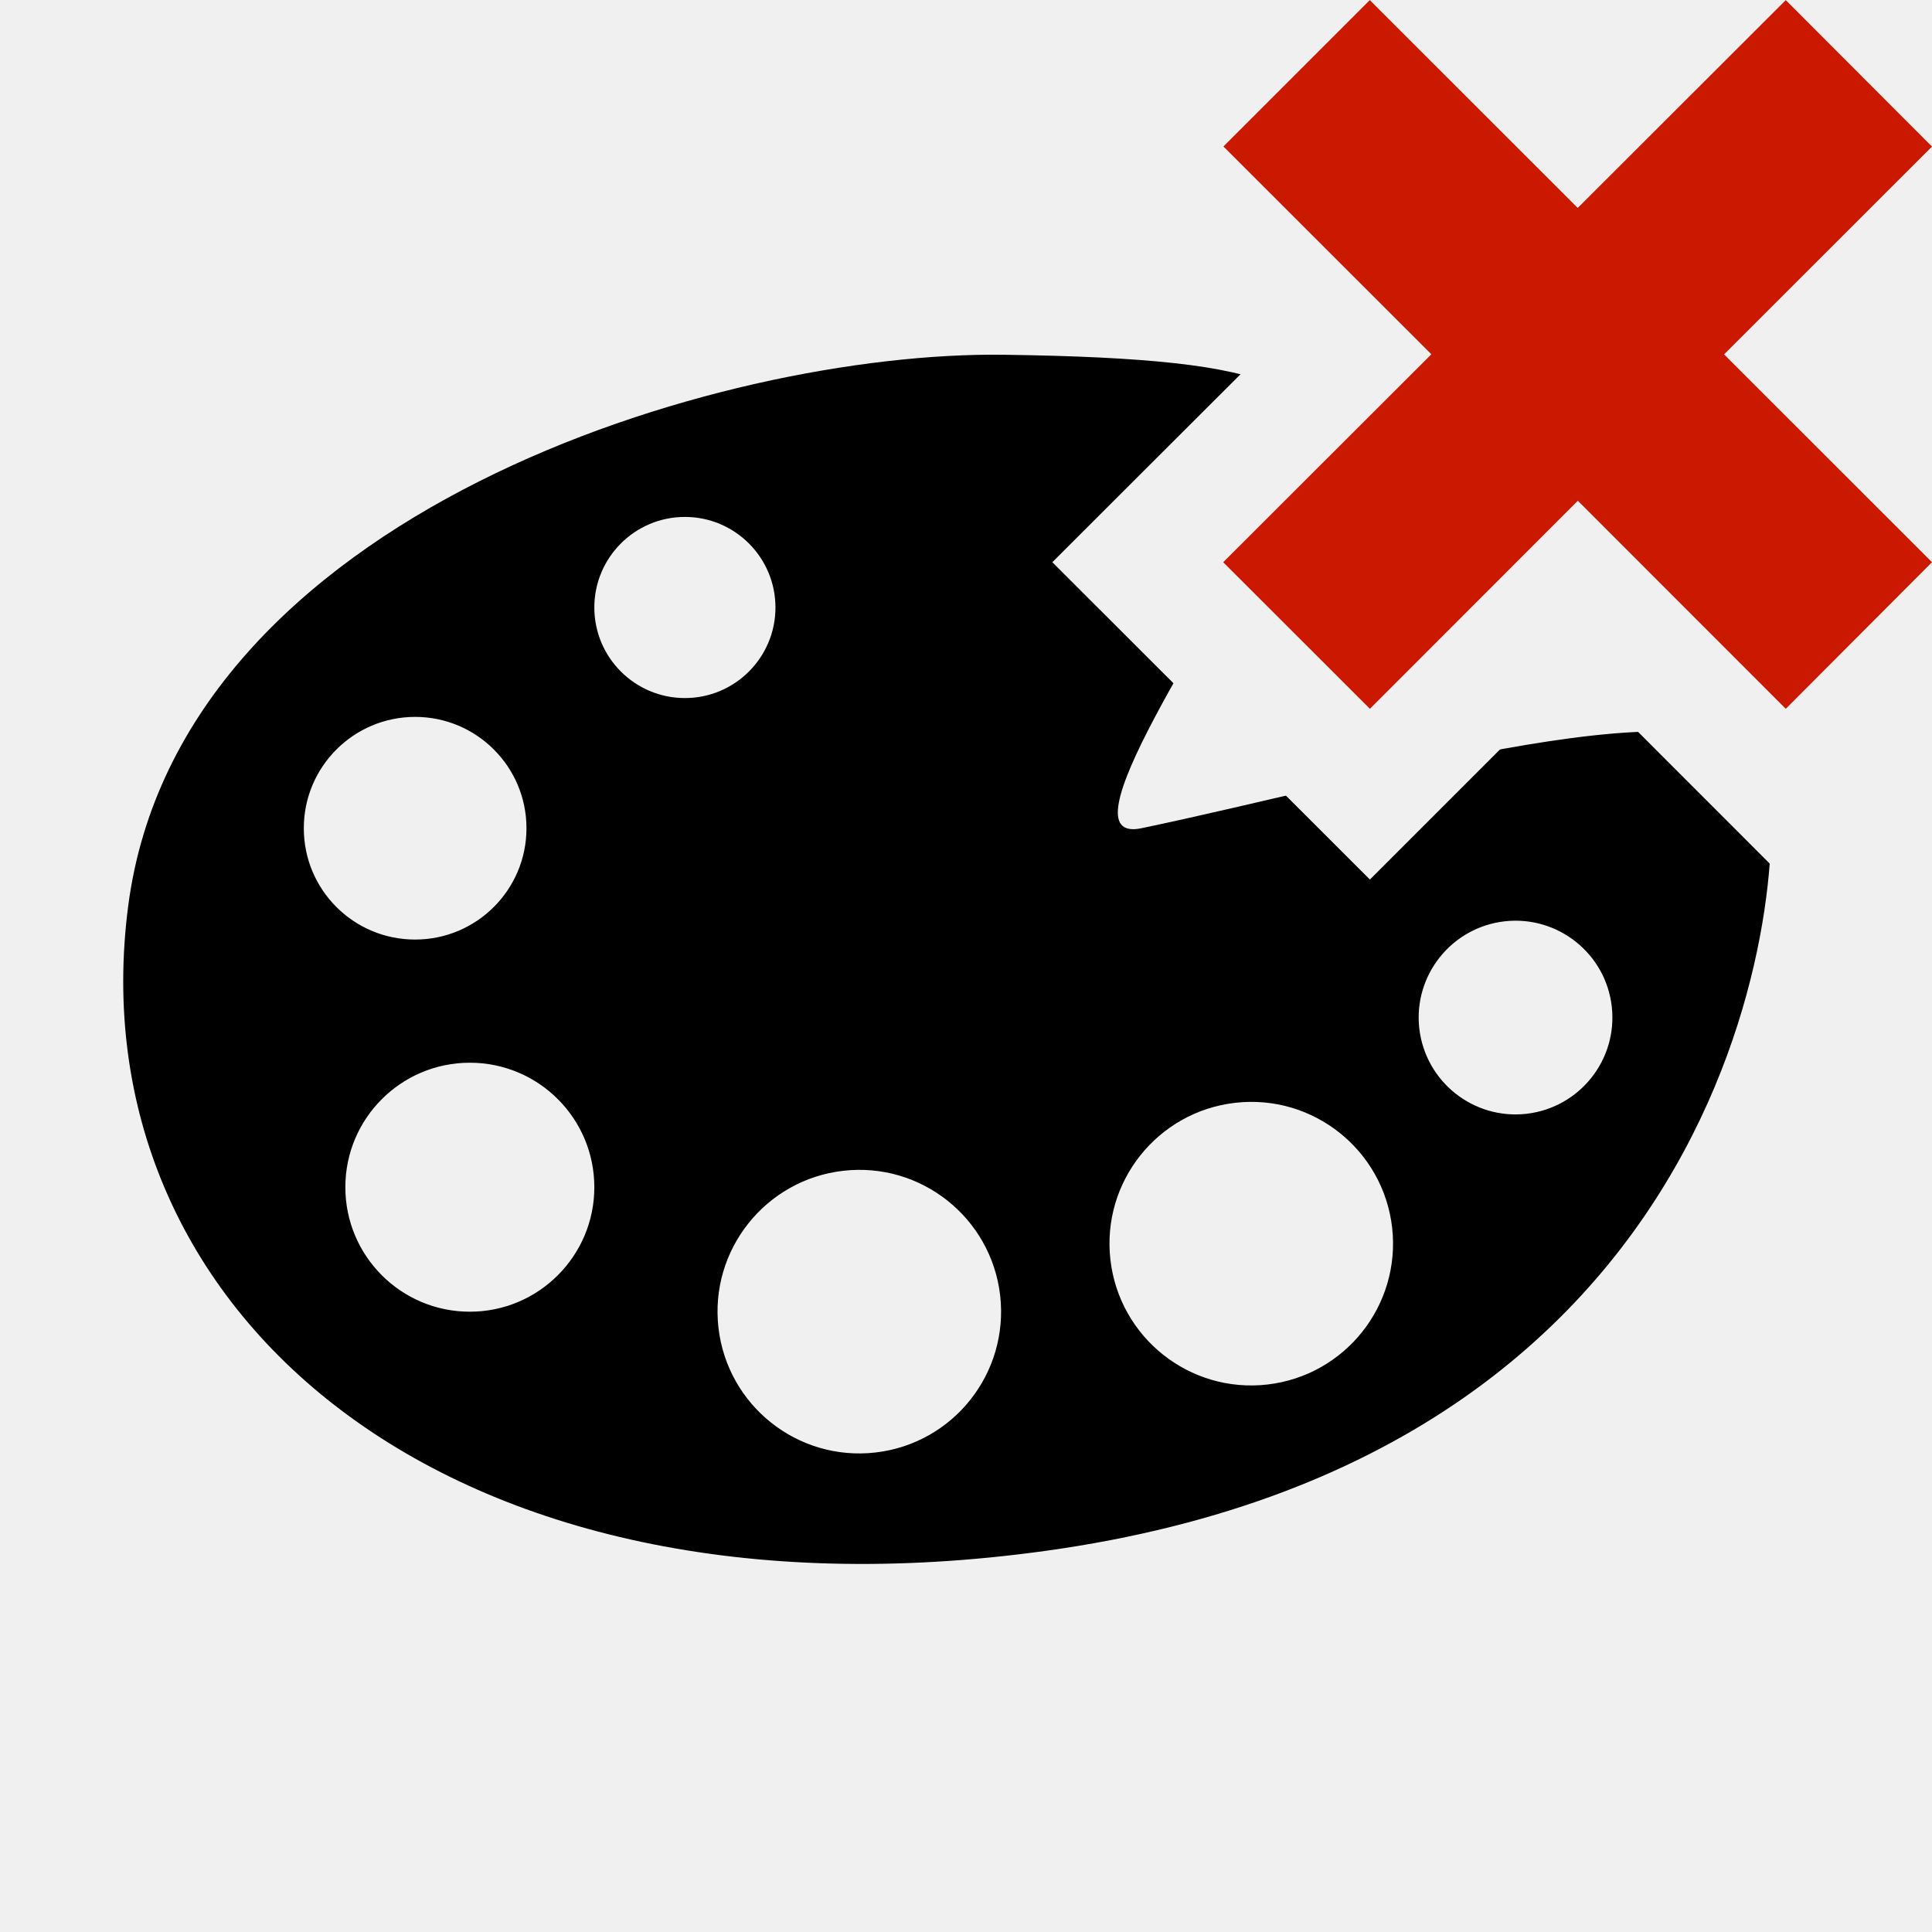
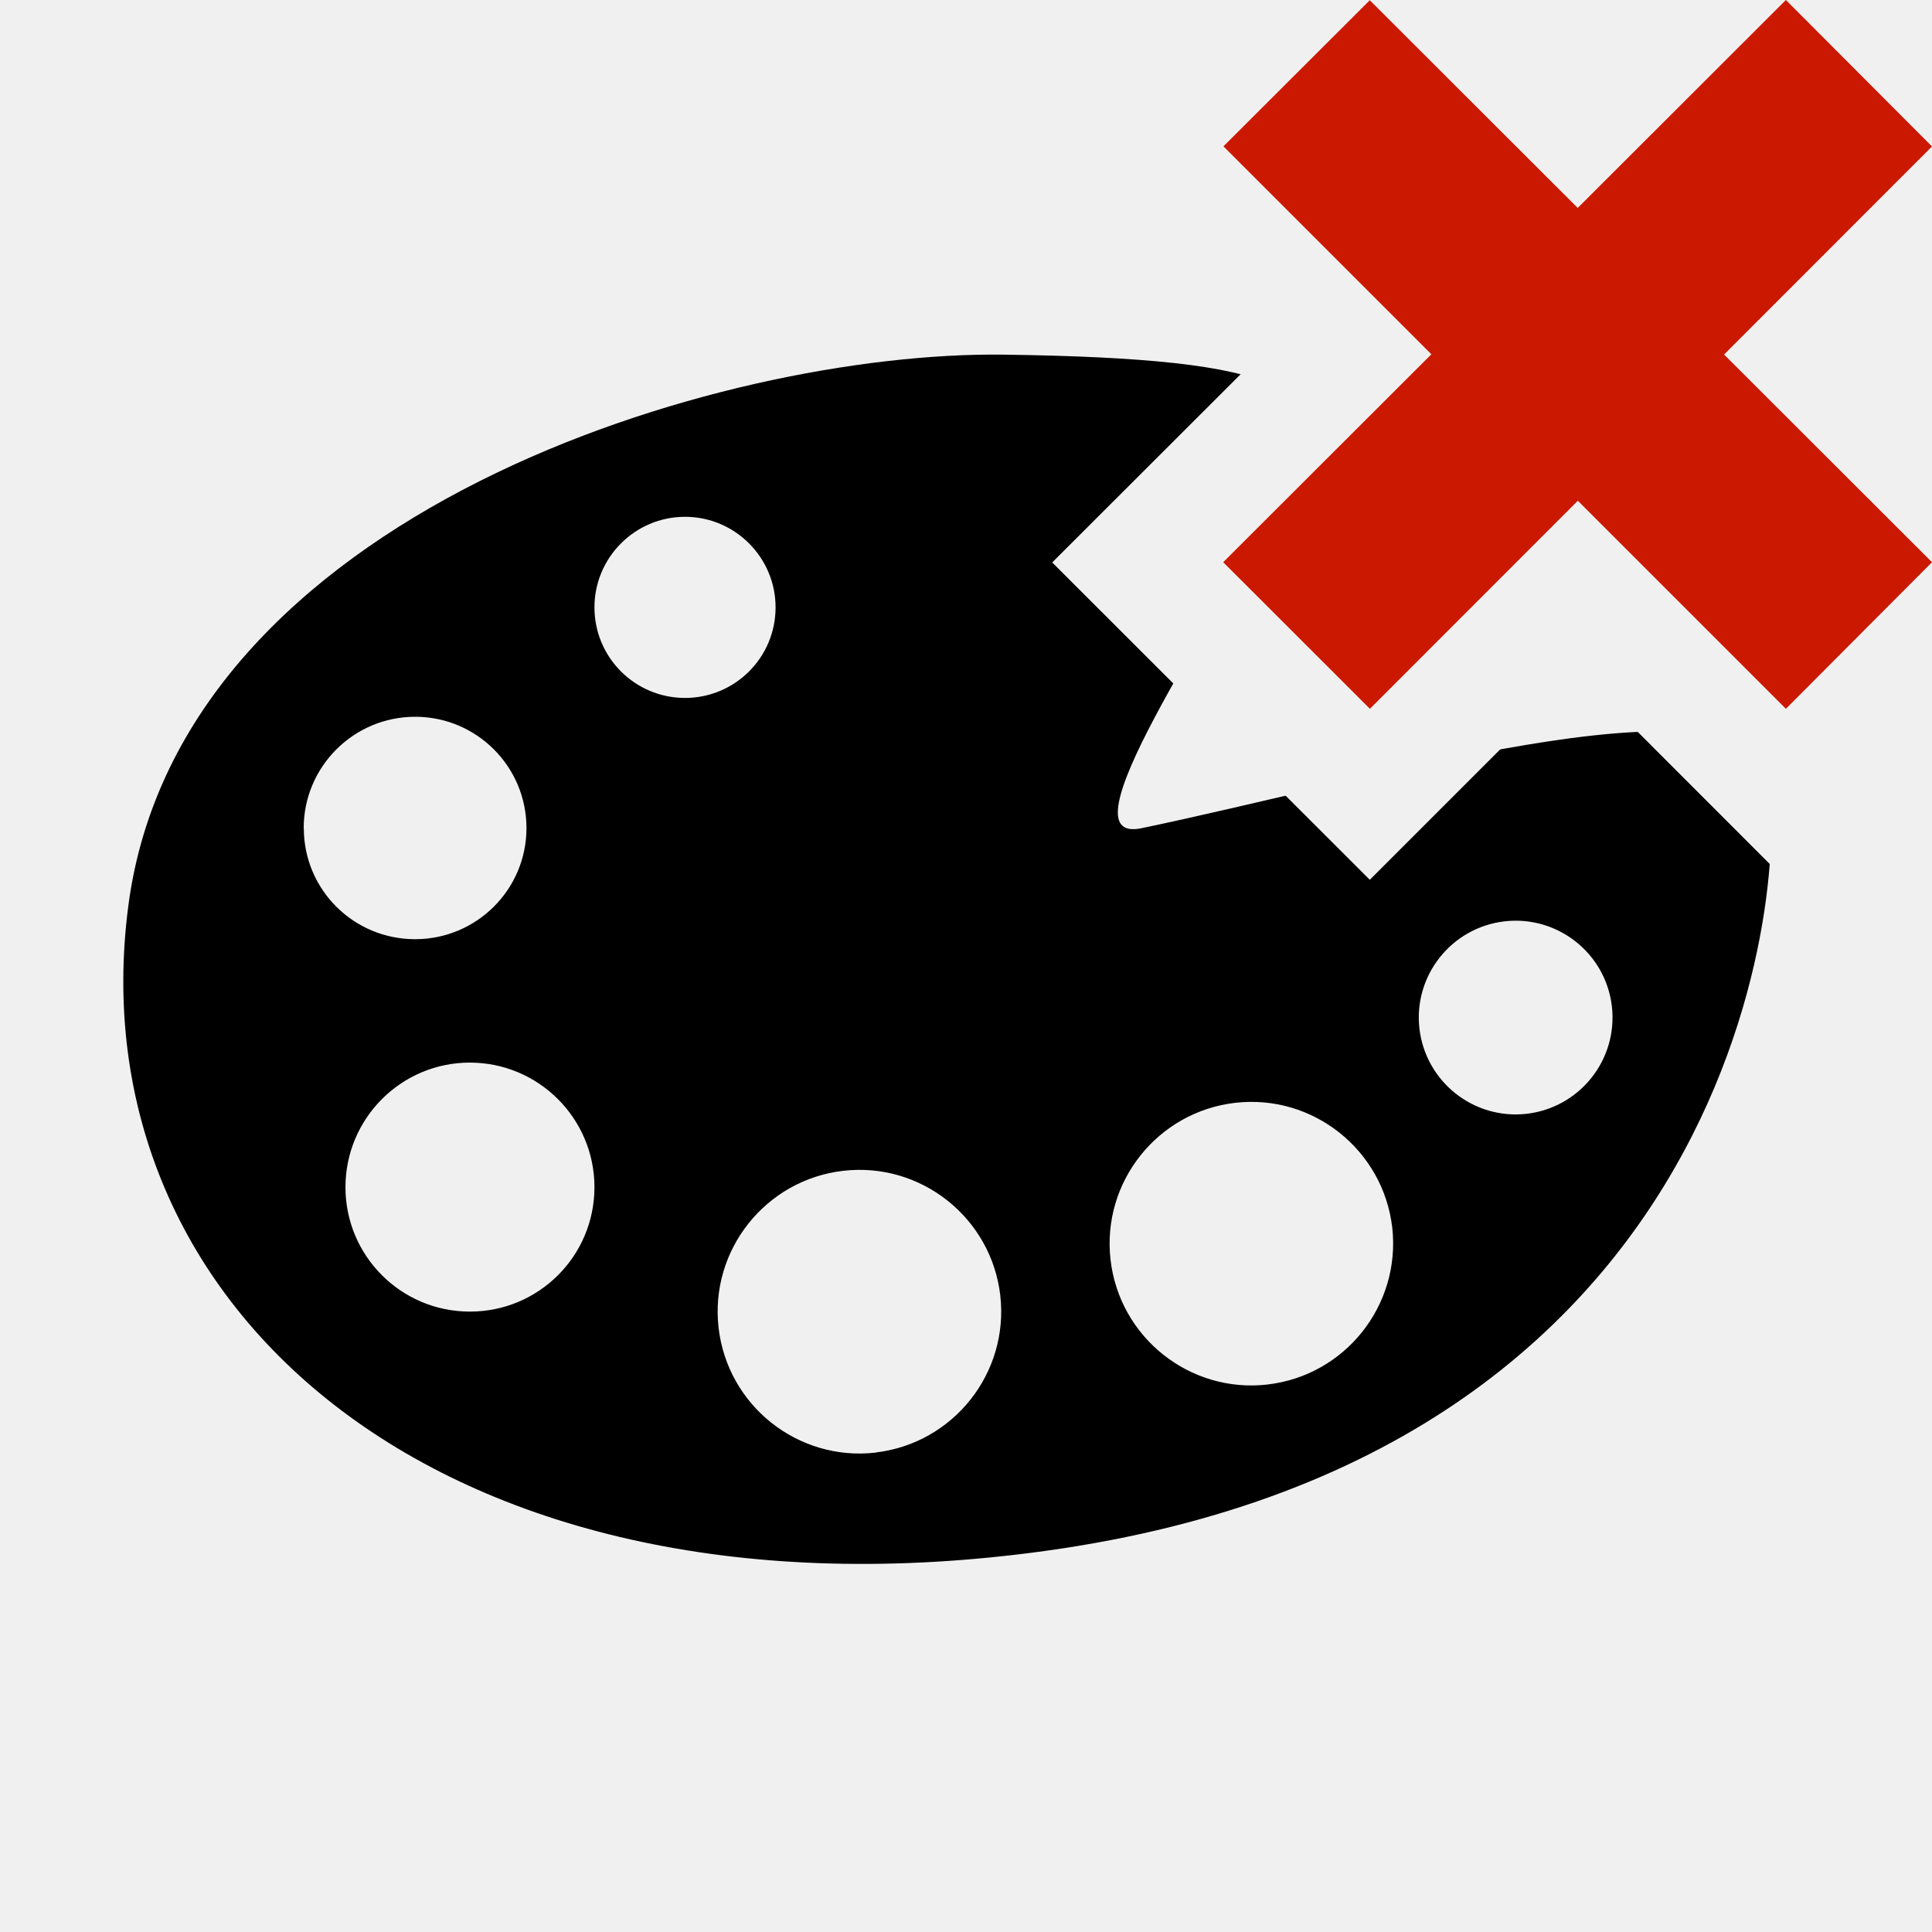
- <svg xmlns="http://www.w3.org/2000/svg" width="16px" height="16px" viewBox="0 0 16 16" shape-rendering="geometricPrecision" fill="#000">
+ <svg xmlns="http://www.w3.org/2000/svg" width="16" height="16" viewBox="0 0 16 16" shape-rendering="geometricPrecision">
  <defs>
-     <mask id="decline-path">
+     <mask id="a">
      <rect fill="#fff" width="100%" height="100%" />
-       <polygon points="17.414,1.215 14.79,-1.414 13.066,0.308 11.344,-1.414 8.717,1.213 10.439,2.934 8.715,4.656 11.345,7.284 13.067,5.562 14.789,7.285 17.414,4.655 15.693,2.935 " fill="#000" />
+       <path d="M17.414 1.215l-2.624-2.63L13.066.31l-1.722-1.722-2.627 2.627 1.722 1.72-1.725 1.723 2.63 2.628 1.722-1.722 1.722 1.723 2.624-2.63-1.72-1.72z" />
    </mask>
  </defs>
-   <g fill="#cb1800">
-     <polygon points="16,4.656 14.278,2.935 16,1.214 14.789,0.001 13.066,1.722 11.344,0.001 10.132,1.213 11.854,2.934 10.13,4.656 11.345,5.87 13.067,4.147 14.789,5.87 " />
-   </g>
-   <g mask="url(#decline-path)">
-     <path d="M14.625,6.406c-0.281-0.844-3.277,0.058-5.172,0.453C8.78,7,10.005,5.24,10.688,3.969 c0.398-0.742-0.031-1-2.375-1.031C5.969,2.906,1.489,4.244,1.062,7.5c-0.438,3.344,2.625,6.031,7.594,5.344 C14.606,12.021,14.82,6.991,14.625,6.406z M2.516,6.859c0-0.509,0.413-0.922,0.922-0.922c0.509,0,0.922,0.413,0.922,0.922 c0,0.509-0.413,0.922-0.922,0.922C2.928,7.781,2.516,7.369,2.516,6.859z M3.891,10.863c-0.57,0-1.031-0.462-1.031-1.031 c0-0.57,0.462-1.031,1.031-1.031c0.57,0,1.031,0.462,1.031,1.031C4.922,10.401,4.46,10.863,3.891,10.863z M4.922,5.031 c0-0.414,0.336-0.75,0.75-0.75c0.414,0,0.75,0.336,0.75,0.75c0,0.414-0.336,0.75-0.75,0.75C5.258,5.781,4.922,5.445,4.922,5.031z M7.25,12.029c-0.644,0.074-1.226-0.389-1.3-1.033c-0.074-0.644,0.389-1.226,1.033-1.3c0.644-0.074,1.226,0.389,1.3,1.033 C8.356,11.374,7.894,11.955,7.25,12.029z M10.496,11.466c-0.644,0.074-1.226-0.389-1.3-1.033c-0.074-0.644,0.389-1.226,1.033-1.3 c0.644-0.074,1.226,0.389,1.3,1.033C11.602,10.81,11.14,11.392,10.496,11.466z M12.642,9.224c-0.44,0.05-0.837-0.266-0.888-0.706 c-0.05-0.44,0.266-0.837,0.706-0.888c0.44-0.05,0.838,0.266,0.888,0.706C13.398,8.776,13.082,9.173,12.642,9.224z" />
-   </g>
+   <path d="M16 4.656l-1.722-1.72L16 1.213 14.79 0l-1.724 1.722-1.722-1.72-1.212 1.21 1.722 1.722-1.724 1.722 1.215 1.214 1.722-1.723L14.79 5.87" fill="#cb1800" />
+   <path d="M14.625 6.406c-.28-.844-3.277.058-5.172.453-.673.14.552-1.62 1.235-2.89.398-.743-.03-1-2.375-1.032C5.97 2.906 1.49 4.244 1.063 7.5c-.44 3.344 2.624 6.03 7.593 5.344 5.95-.823 6.164-5.853 5.97-6.438zm-12.11.453c0-.51.414-.923.923-.923.51 0 .922.413.922.922 0 .508-.413.92-.922.92-.51 0-.922-.41-.922-.92zm1.376 4.003c-.57 0-1.03-.462-1.03-1.03 0-.57.462-1.032 1.03-1.032.57 0 1.032.463 1.032 1.032 0 .57-.462 1.03-1.03 1.03zM4.923 5.03c0-.413.336-.75.75-.75s.75.337.75.75c0 .415-.336.75-.75.75s-.75-.335-.75-.75zm2.328 7c-.644.073-1.226-.39-1.3-1.034-.074-.644.39-1.226 1.033-1.3.644-.074 1.226.39 1.3 1.033.073.644-.39 1.225-1.033 1.3zm3.246-.564c-.644.074-1.226-.39-1.3-1.033-.074-.644.39-1.226 1.033-1.3.643-.074 1.225.39 1.3 1.033.072.644-.39 1.226-1.034 1.3zm2.146-2.242c-.44.05-.837-.266-.888-.706-.05-.44.266-.837.706-.888.44-.05.838.266.888.706.05.44-.266.837-.706.888z" mask="url(#a)" />
</svg>
